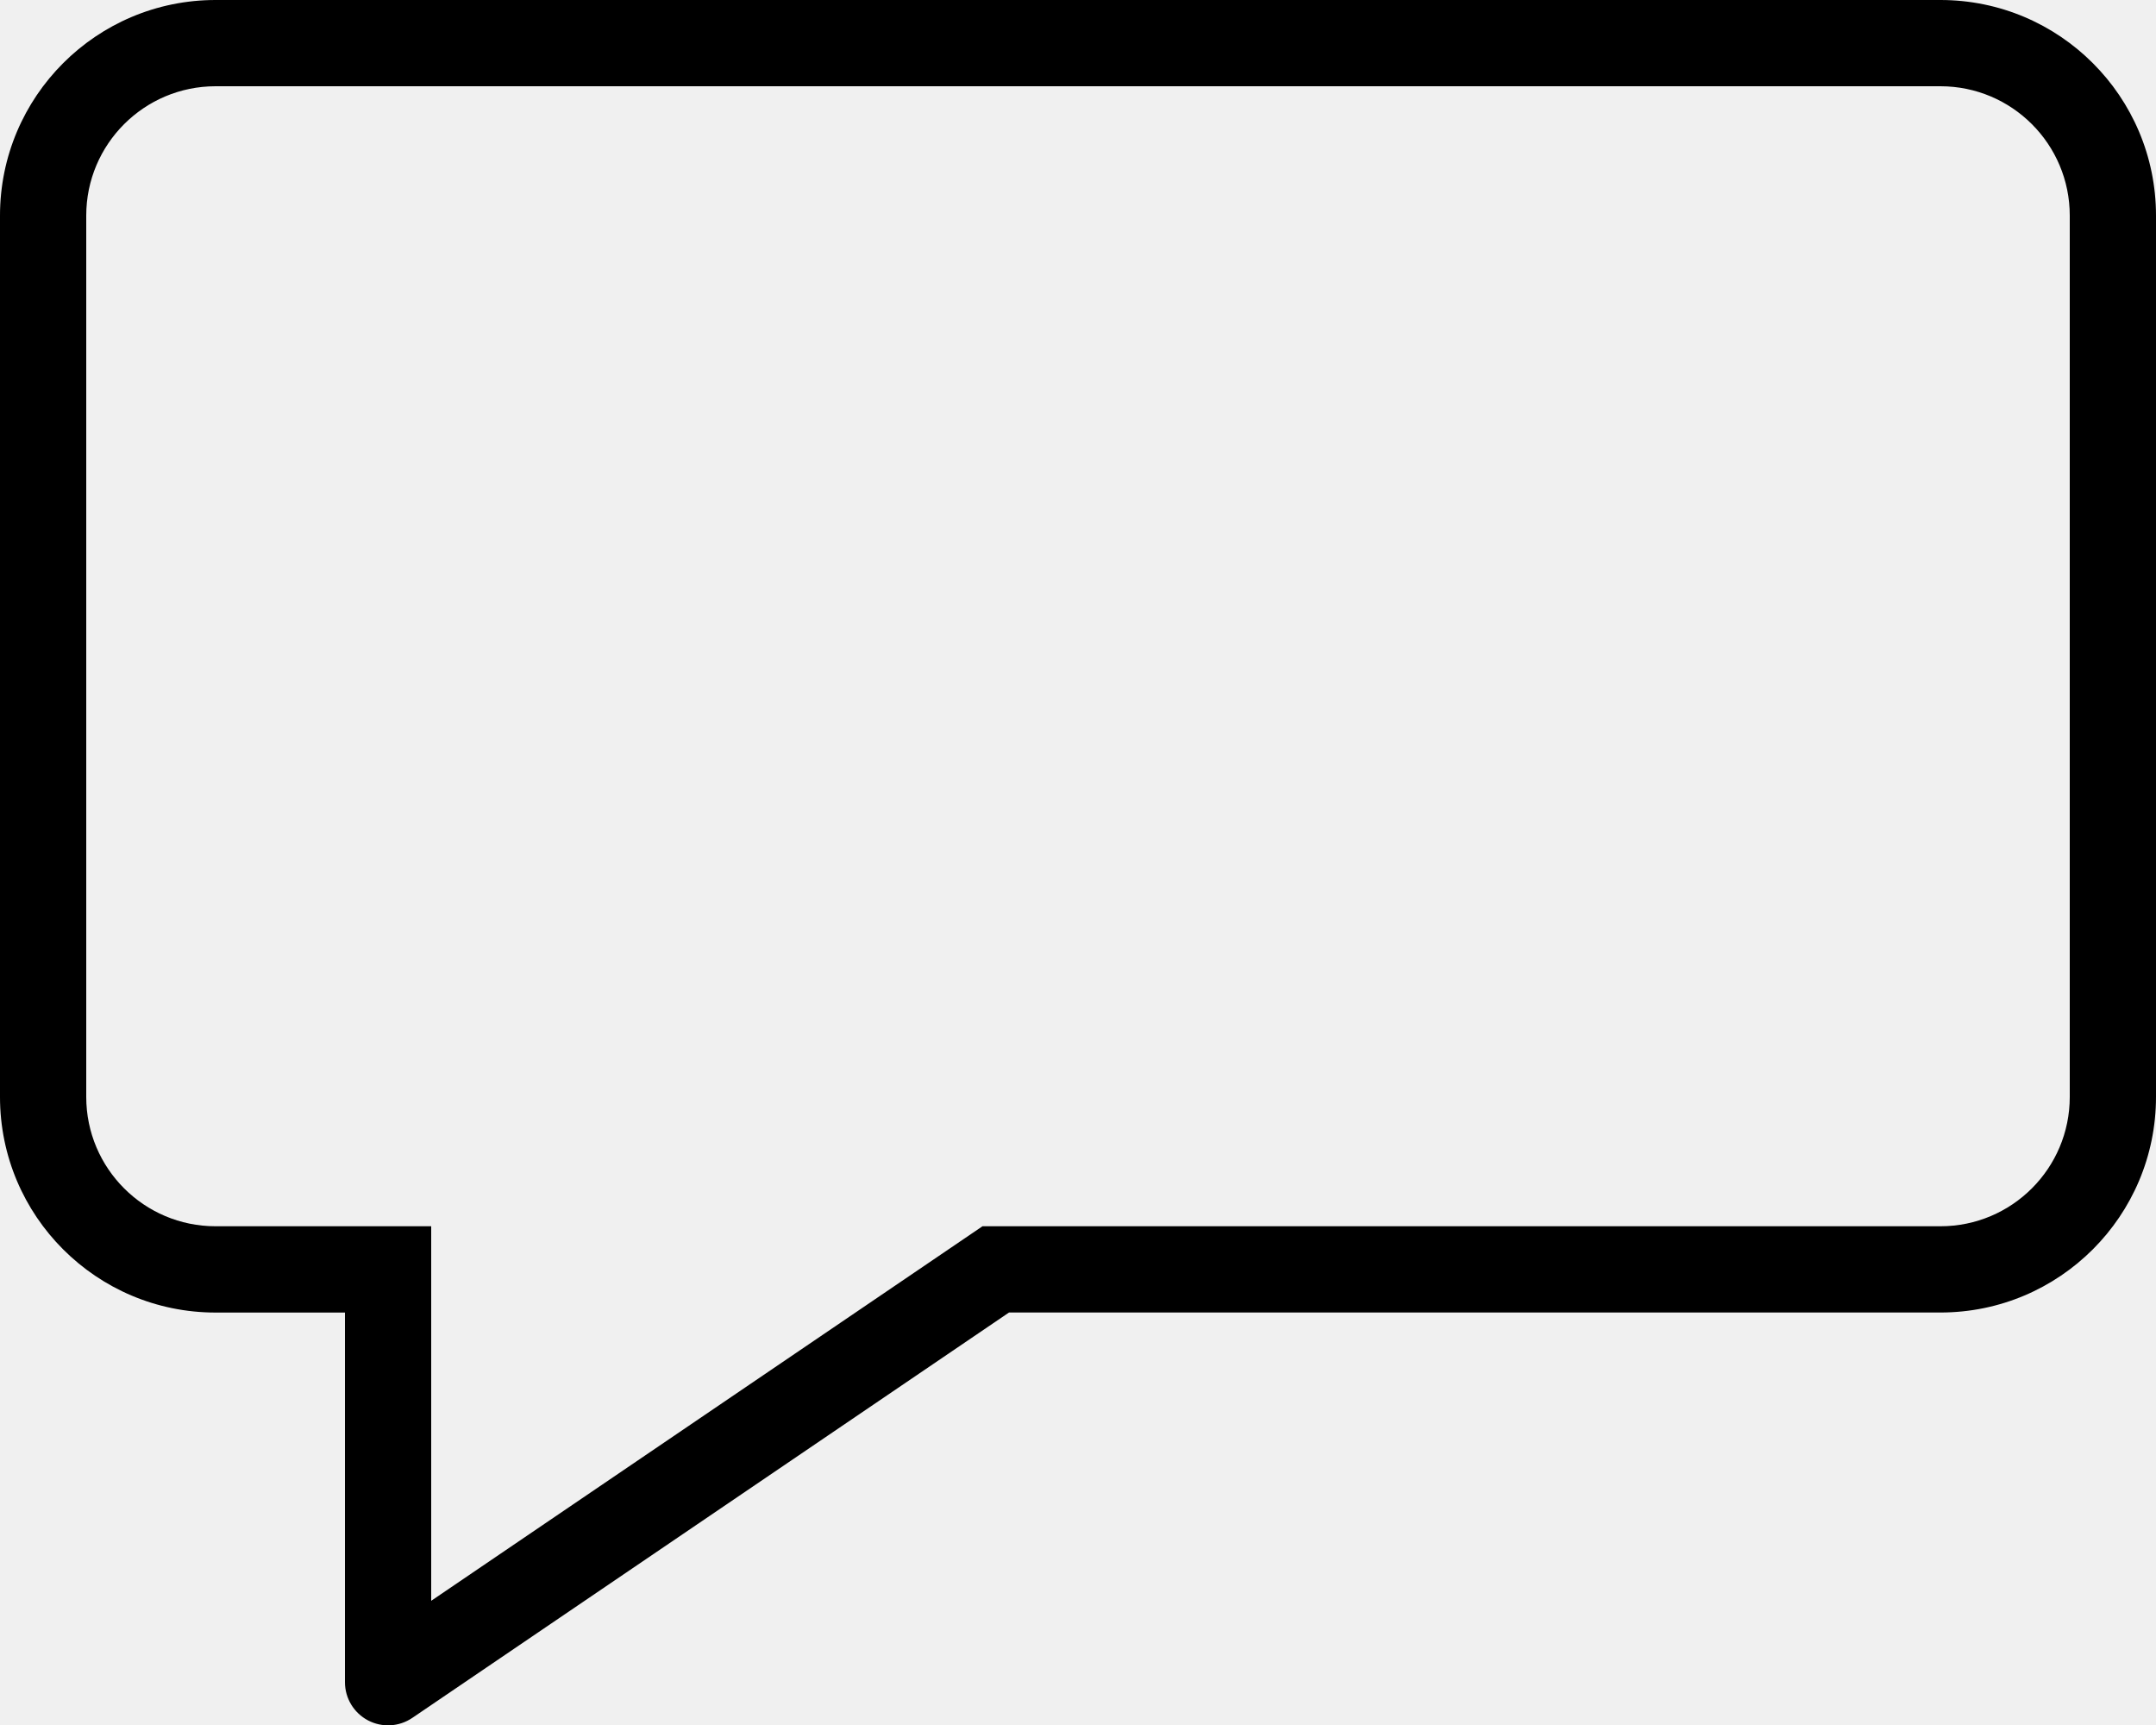
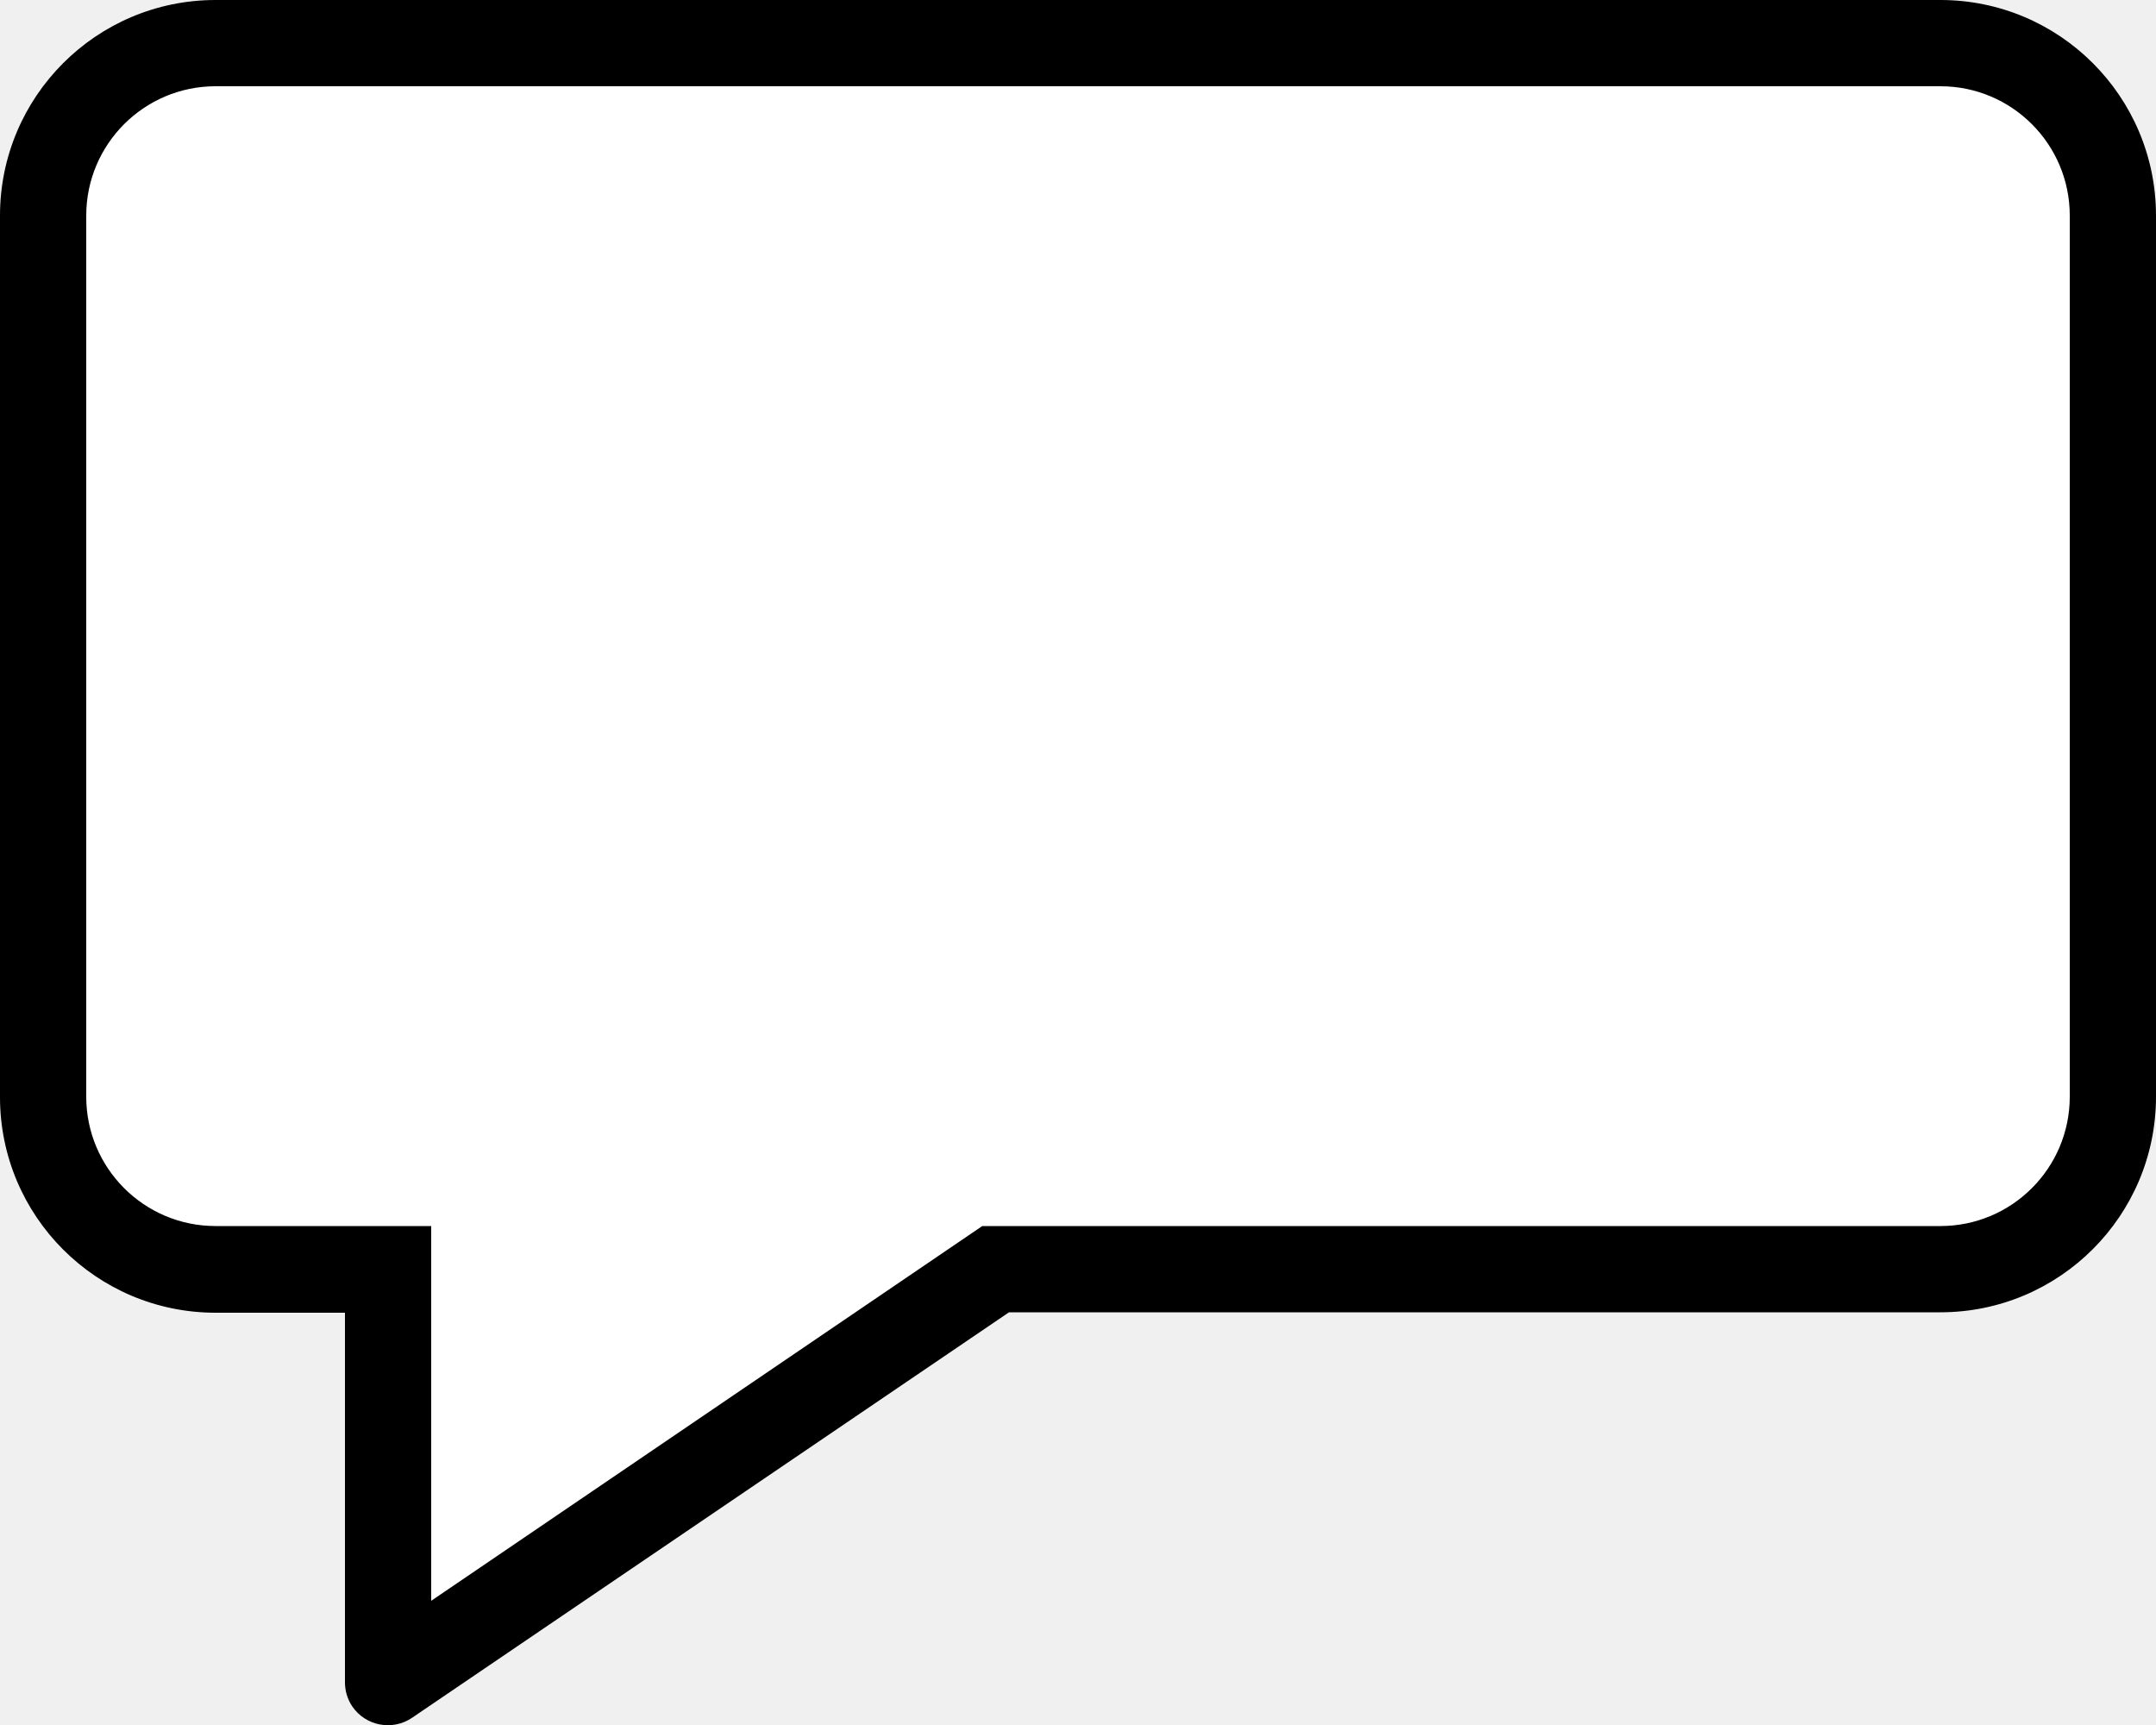
<svg xmlns="http://www.w3.org/2000/svg" viewBox="0 0 50 40">
-   <path d="M10 37.12l12.785-8.685H45a3 3 0 0 0 3-3V5a3 3 0 0 0-3-3H5a3 3 0 0 0-3 3v20.435a3 3 0 0 0 3 3h5v8.685zm13.4-6.685l-13.838 9.4A1 1 0 0 1 8 39.01v-8.574H5a5 5 0 0 1-5-5V5a5 5 0 0 1 5-5h40a5 5 0 0 1 5 5v20.435a5 5 0 0 1-5 5H23.4z" />
+   <path fill="#fff" d="M8.36 19.41l8.5 4.52 8.49 4.52-8.16 5.09-8.16 5.1-.33-9.61-.34-9.62z" />
+   <rect width="50" height="30.38" rx="6.28" ry="6.28" fill="#fff" />
+   <path d="M10 37.12l12.78-8.69H45a3 3 0 0 0 3-3V5a3 3 0 0 0-3-3H5a3 3 0 0 0-3 3v20.43a3 3 0 0 0 3 3h5zm13.4-6.69l-13.84 9.4a1 1 0 0 1-1.39-.26A1 1 0 0 1 8 39v-8.56H5a5 5 0 0 1-5-5V5a5 5 0 0 1 5-5h40a5 5 0 0 1 5 5v20.43a5 5 0 0 1-5 5z" />
</svg>
